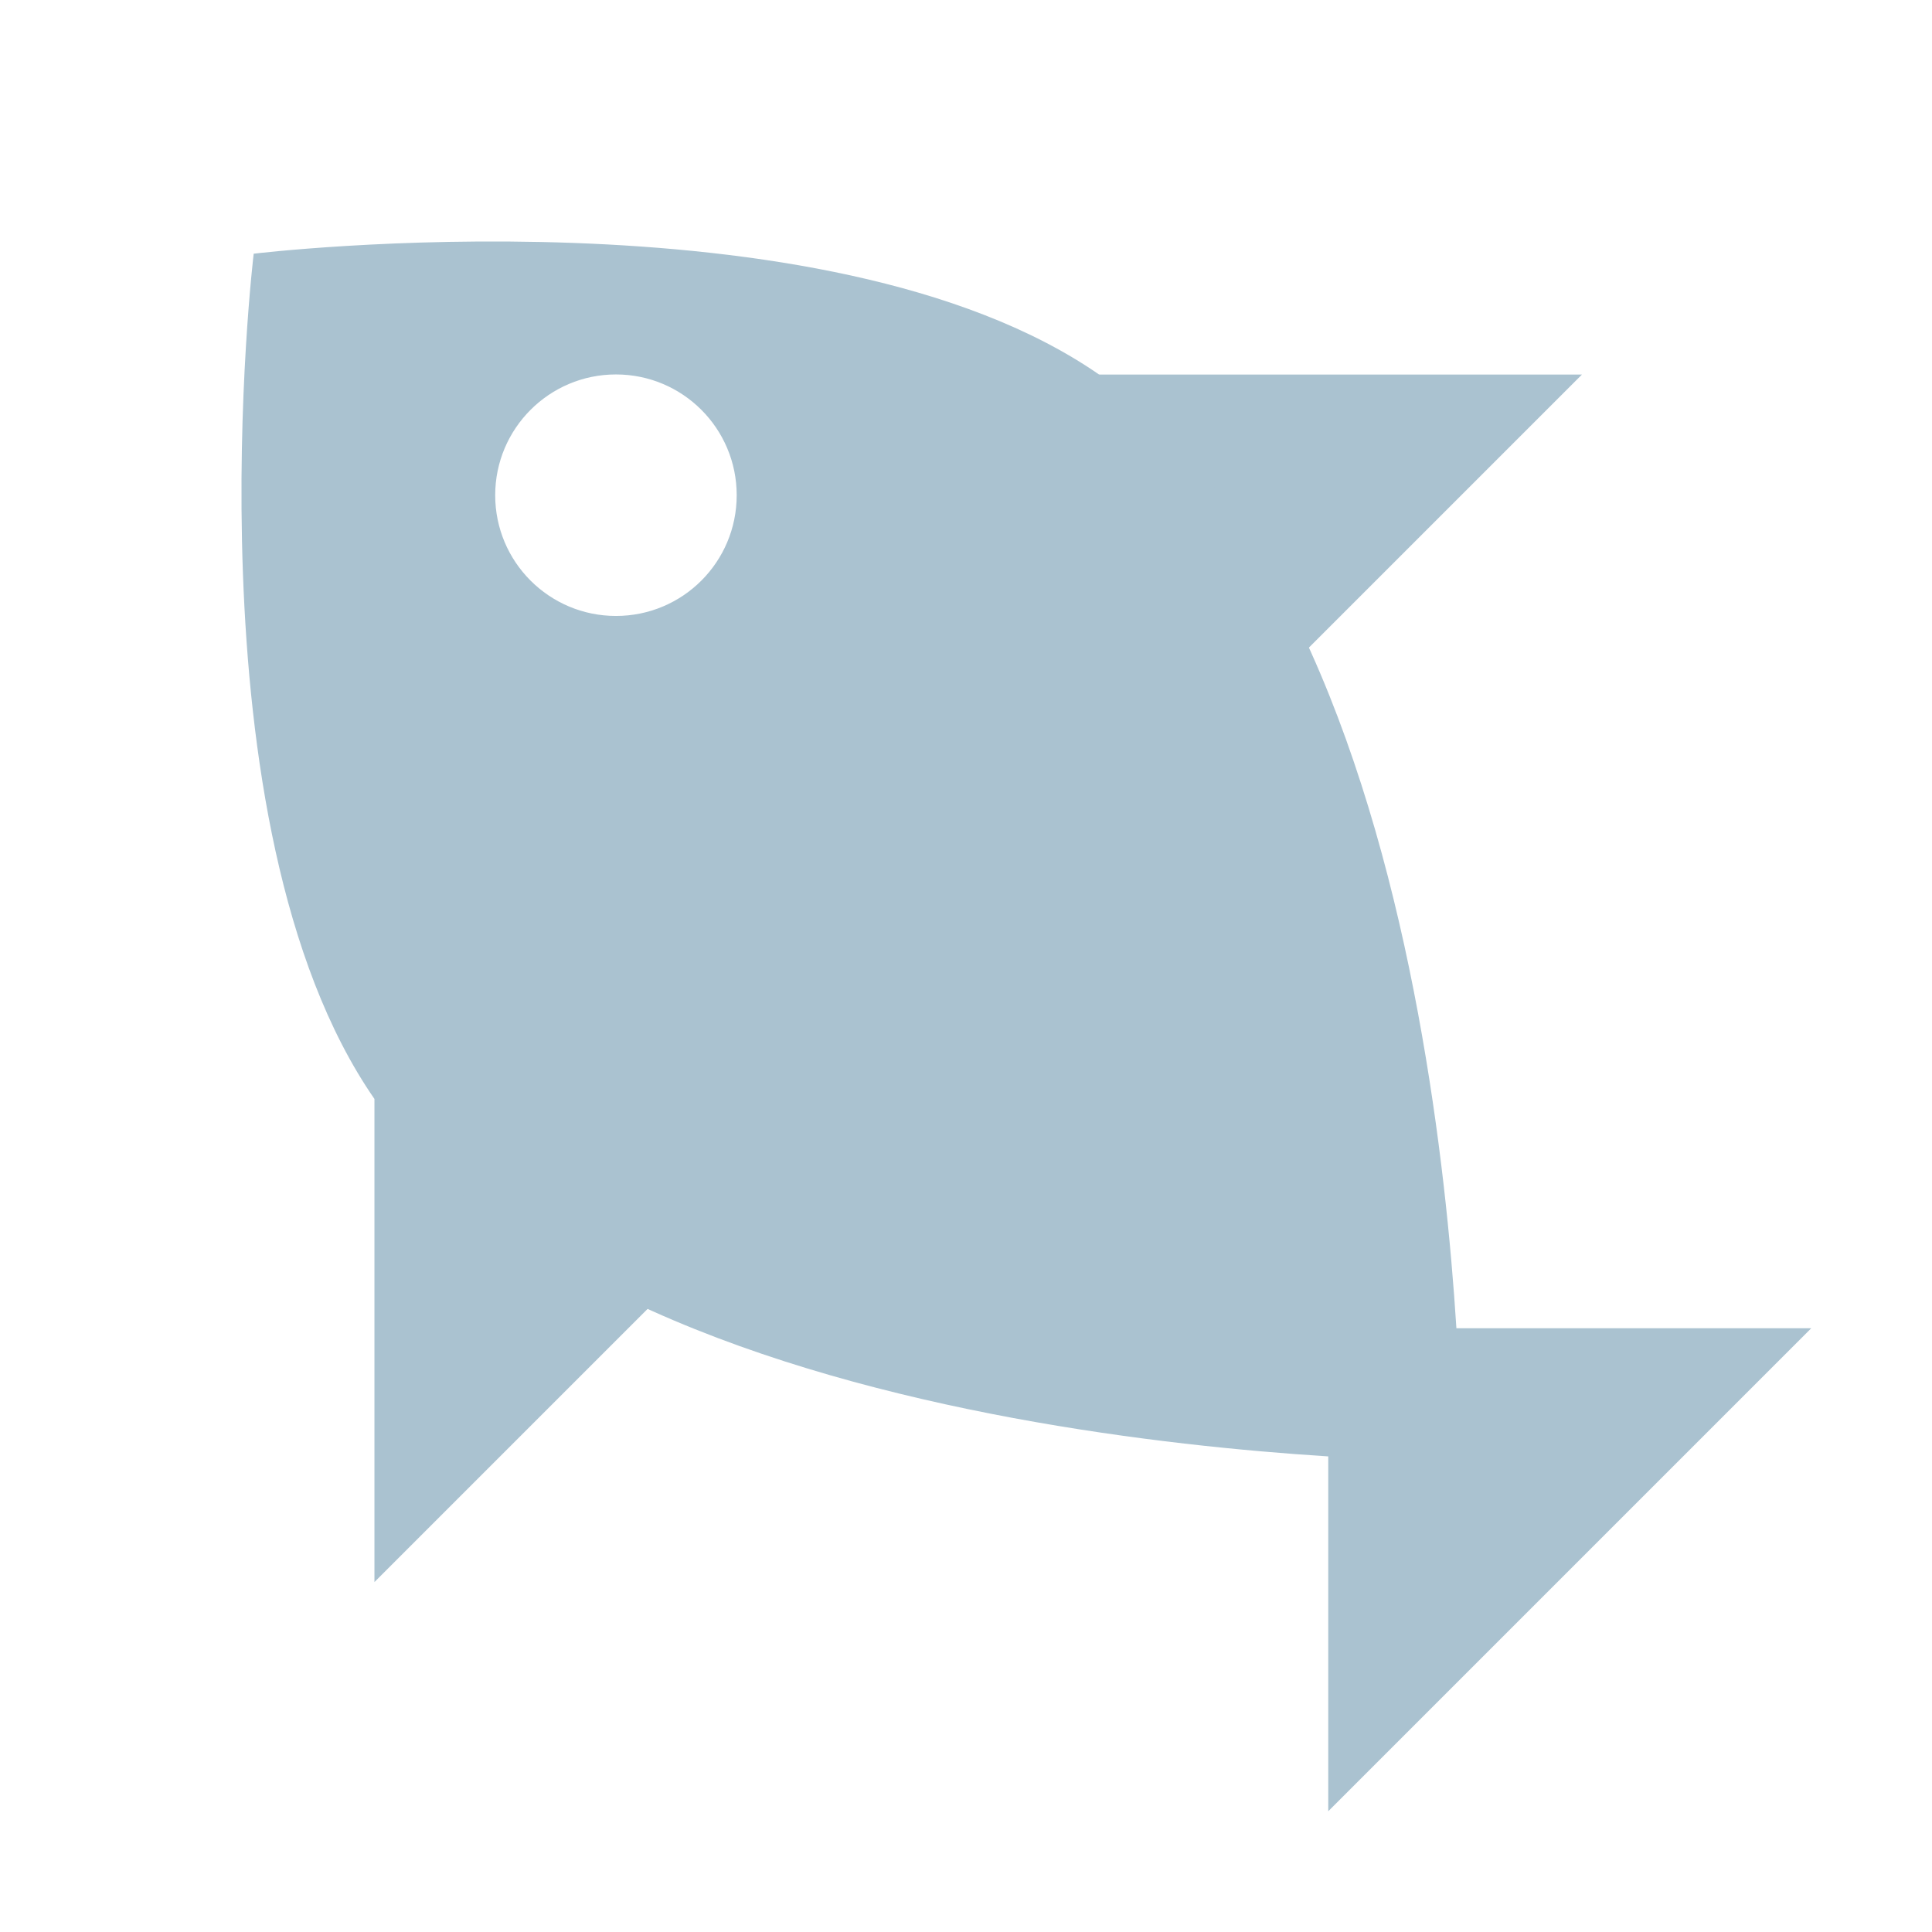
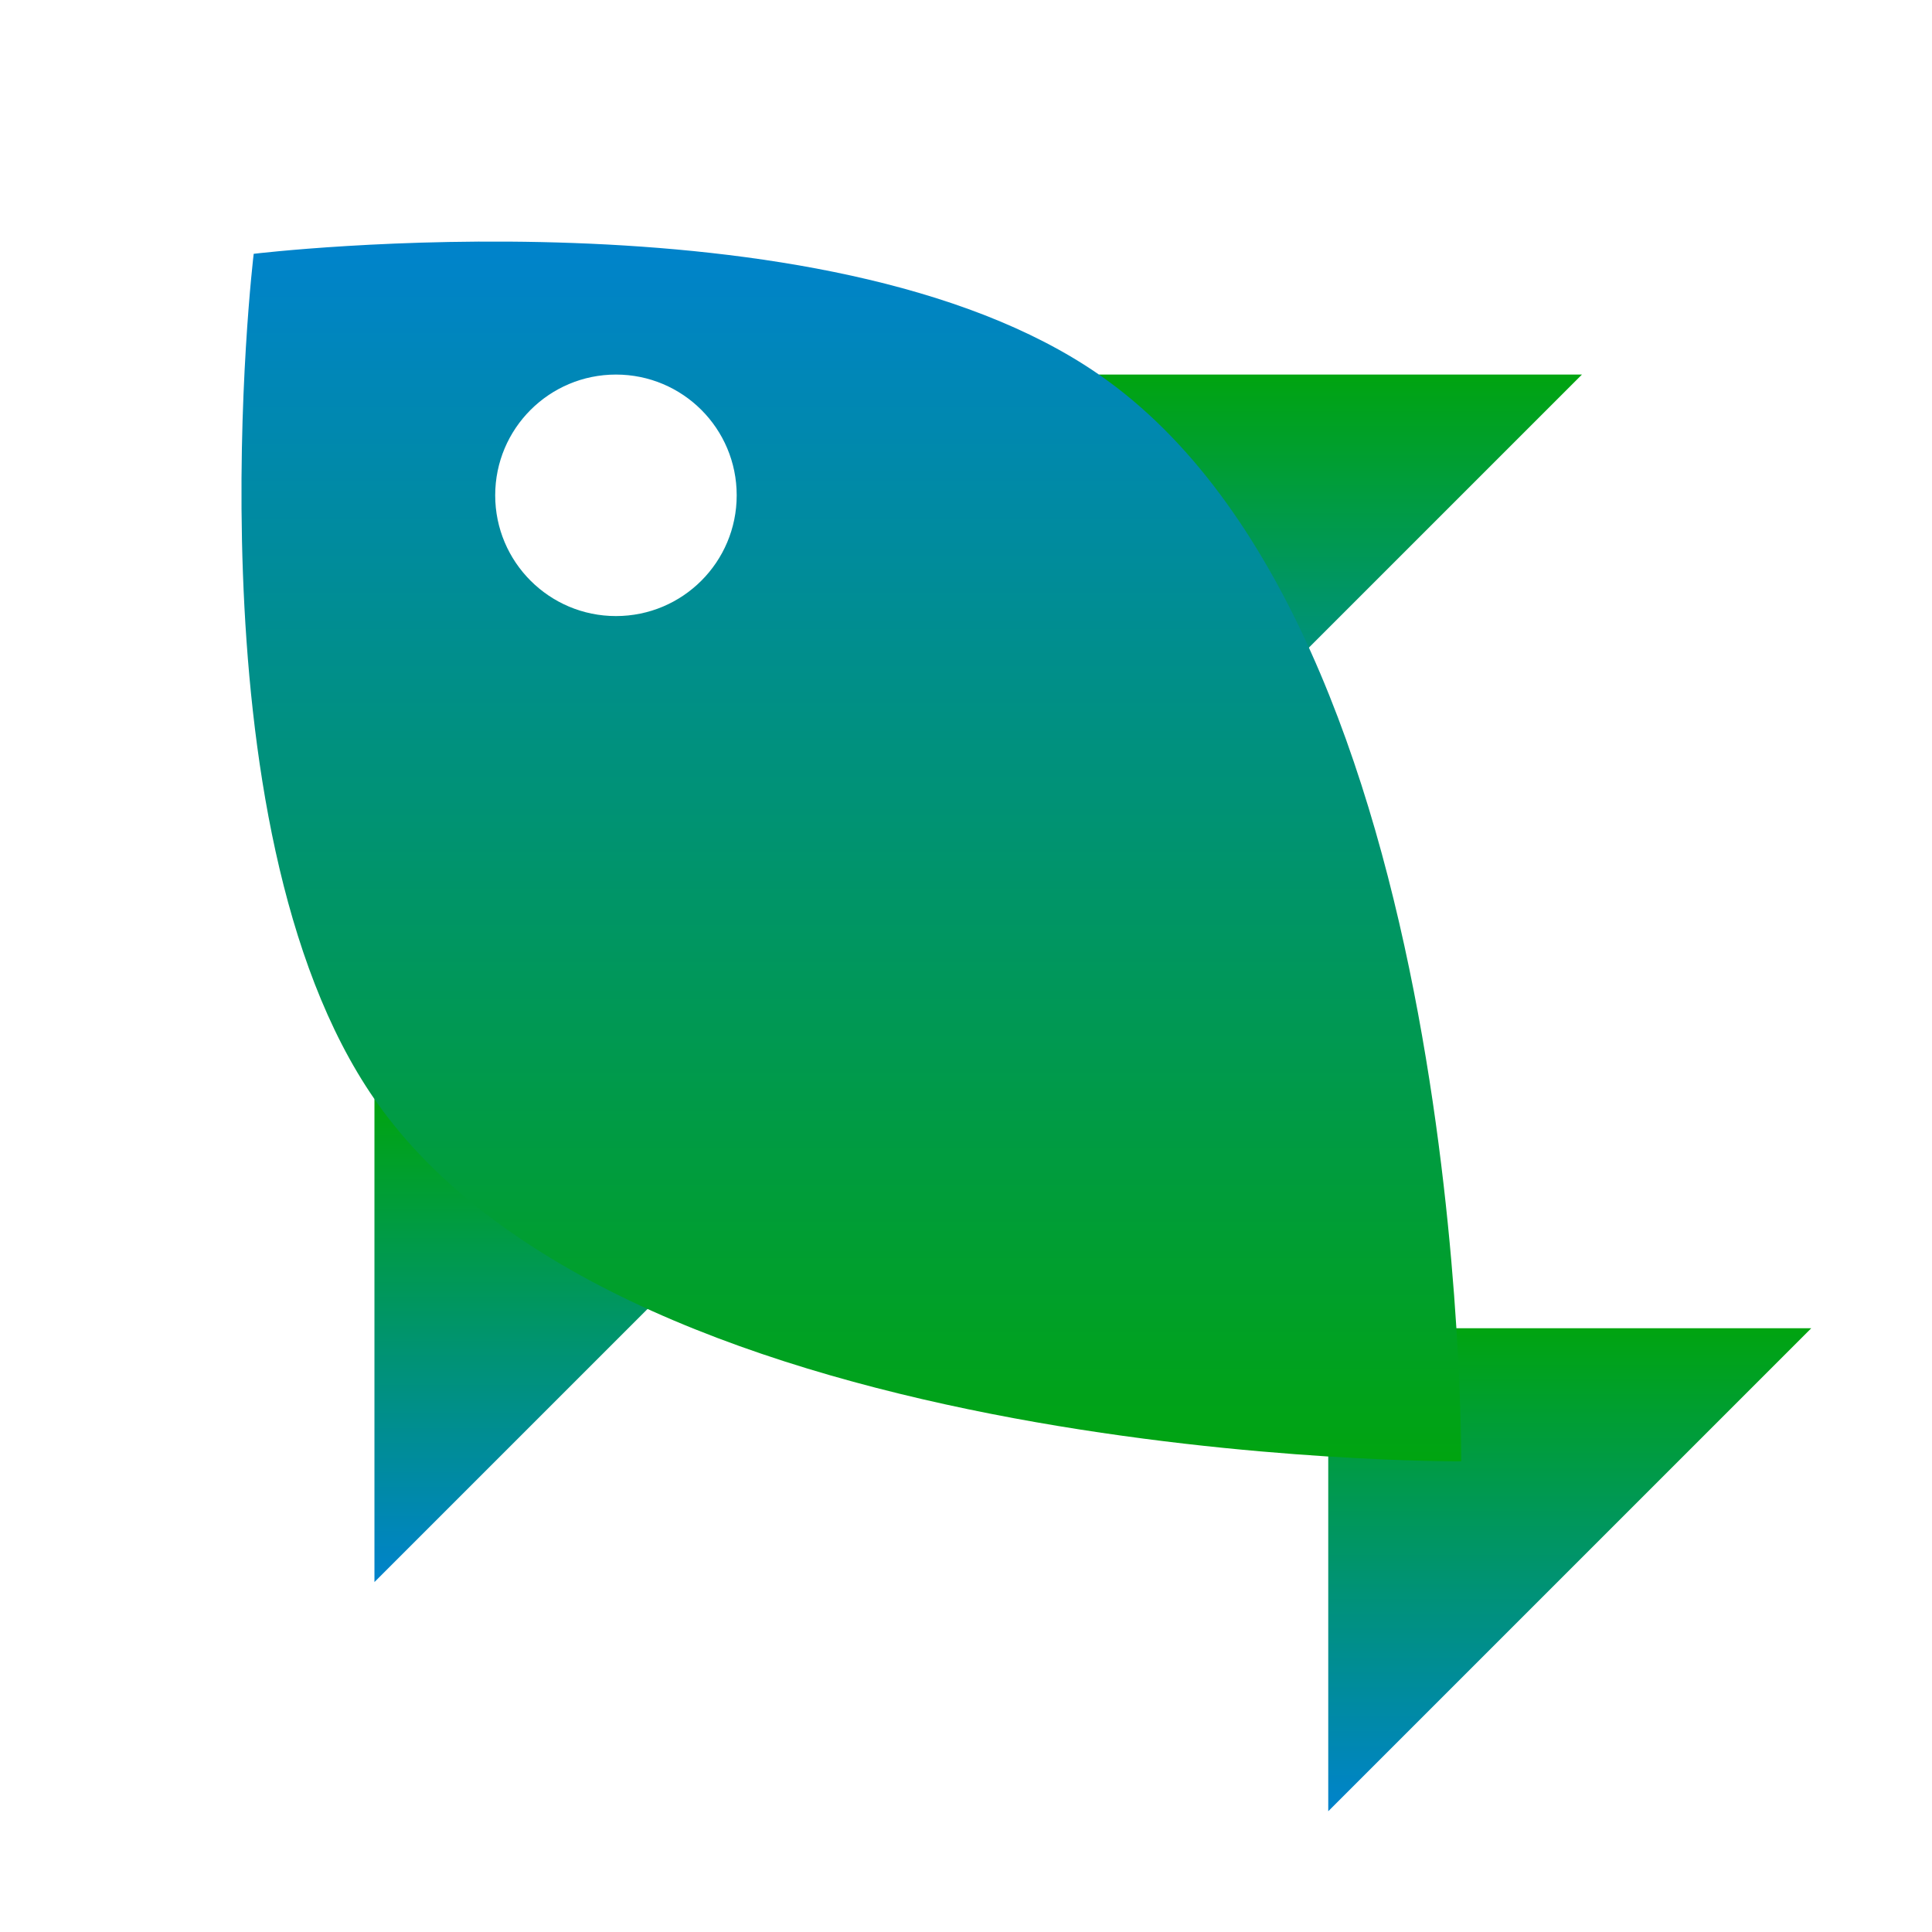
<svg xmlns="http://www.w3.org/2000/svg" width="16" height="16" viewBox="0 0 16 16" fill="none">
-   <path d="M11 15L13 13L15 11H11V15Z" fill="#AAC2D0" />
-   <path d="M9.101 7.102L11.101 5.102L13.101 3.102H9.101V7.102Z" fill="#AAC2D0" />
-   <path d="M3.101 13.102L5.101 11.102L7.101 9.102H3.101V13.102Z" fill="#AAC2D0" />
-   <path fill-rule="evenodd" clip-rule="evenodd" d="M12.101 12.101C12.101 12.101 5.21 12.148 3.101 9.101C1.53 6.831 2.101 2.101 2.101 2.101C2.101 2.101 6.831 1.53 9.101 3.101C12.148 5.21 12.101 12.101 12.101 12.101ZM5.101 3.101C4.549 3.101 4.101 3.549 4.101 4.101C4.101 4.654 4.549 5.101 5.101 5.101C5.654 5.101 6.101 4.654 6.101 4.101C6.101 3.549 5.654 3.101 5.101 3.101Z" fill="#AAC2D0" />
+   <path d="M11 15L13 13L15 11H11V15Z" fill="url(#paint0_linear_3228_91531)" />
+   <path d="M9.101 7.102L11.101 5.102L13.101 3.102H9.101V7.102Z" fill="url(#paint1_linear_3228_91531)" />
+   <path d="M3.101 13.102L5.101 11.102L7.101 9.102H3.101V13.102Z" fill="url(#paint2_linear_3228_91531)" />
+   <path fill-rule="evenodd" clip-rule="evenodd" d="M12.101 12.102C12.101 12.102 5.21 12.148 3.101 9.102C1.53 6.831 2.101 2.102 2.101 2.102C2.101 2.102 6.831 1.53 9.101 3.102C12.148 5.21 12.101 12.102 12.101 12.102ZM5.101 3.102C4.549 3.102 4.101 3.549 4.101 4.102C4.101 4.654 4.549 5.102 5.101 5.102C5.654 5.102 6.101 4.654 6.101 4.102C6.101 3.549 5.654 3.102 5.101 3.102Z" fill="url(#paint3_linear_3228_91531)" />
+   <defs>
+     <linearGradient id="paint0_linear_3228_91531" x1="13" y1="15" x2="13" y2="11" gradientUnits="userSpaceOnUse">
+       <stop stop-color="#0083CC" />
+       <stop offset="1" stop-color="#00A410" />
+     </linearGradient>
+     <linearGradient id="paint1_linear_3228_91531" x1="11.101" y1="7.102" x2="11.101" y2="3.102" gradientUnits="userSpaceOnUse">
+       <stop stop-color="#0083CC" />
+       <stop offset="1" stop-color="#00A410" />
+     </linearGradient>
+     <linearGradient id="paint2_linear_3228_91531" x1="5.101" y1="13.102" x2="5.101" y2="9.102" gradientUnits="userSpaceOnUse">
+       <stop stop-color="#0083CC" />
+       <stop offset="1" stop-color="#00A410" />
+     </linearGradient>
+     <linearGradient id="paint3_linear_3228_91531" x1="7.051" y1="2" x2="7.051" y2="12.102" gradientUnits="userSpaceOnUse">
+       <stop stop-color="#0083CC" />
+       <stop offset="1" stop-color="#00A410" />
+     </linearGradient>
+   </defs>
</svg>
